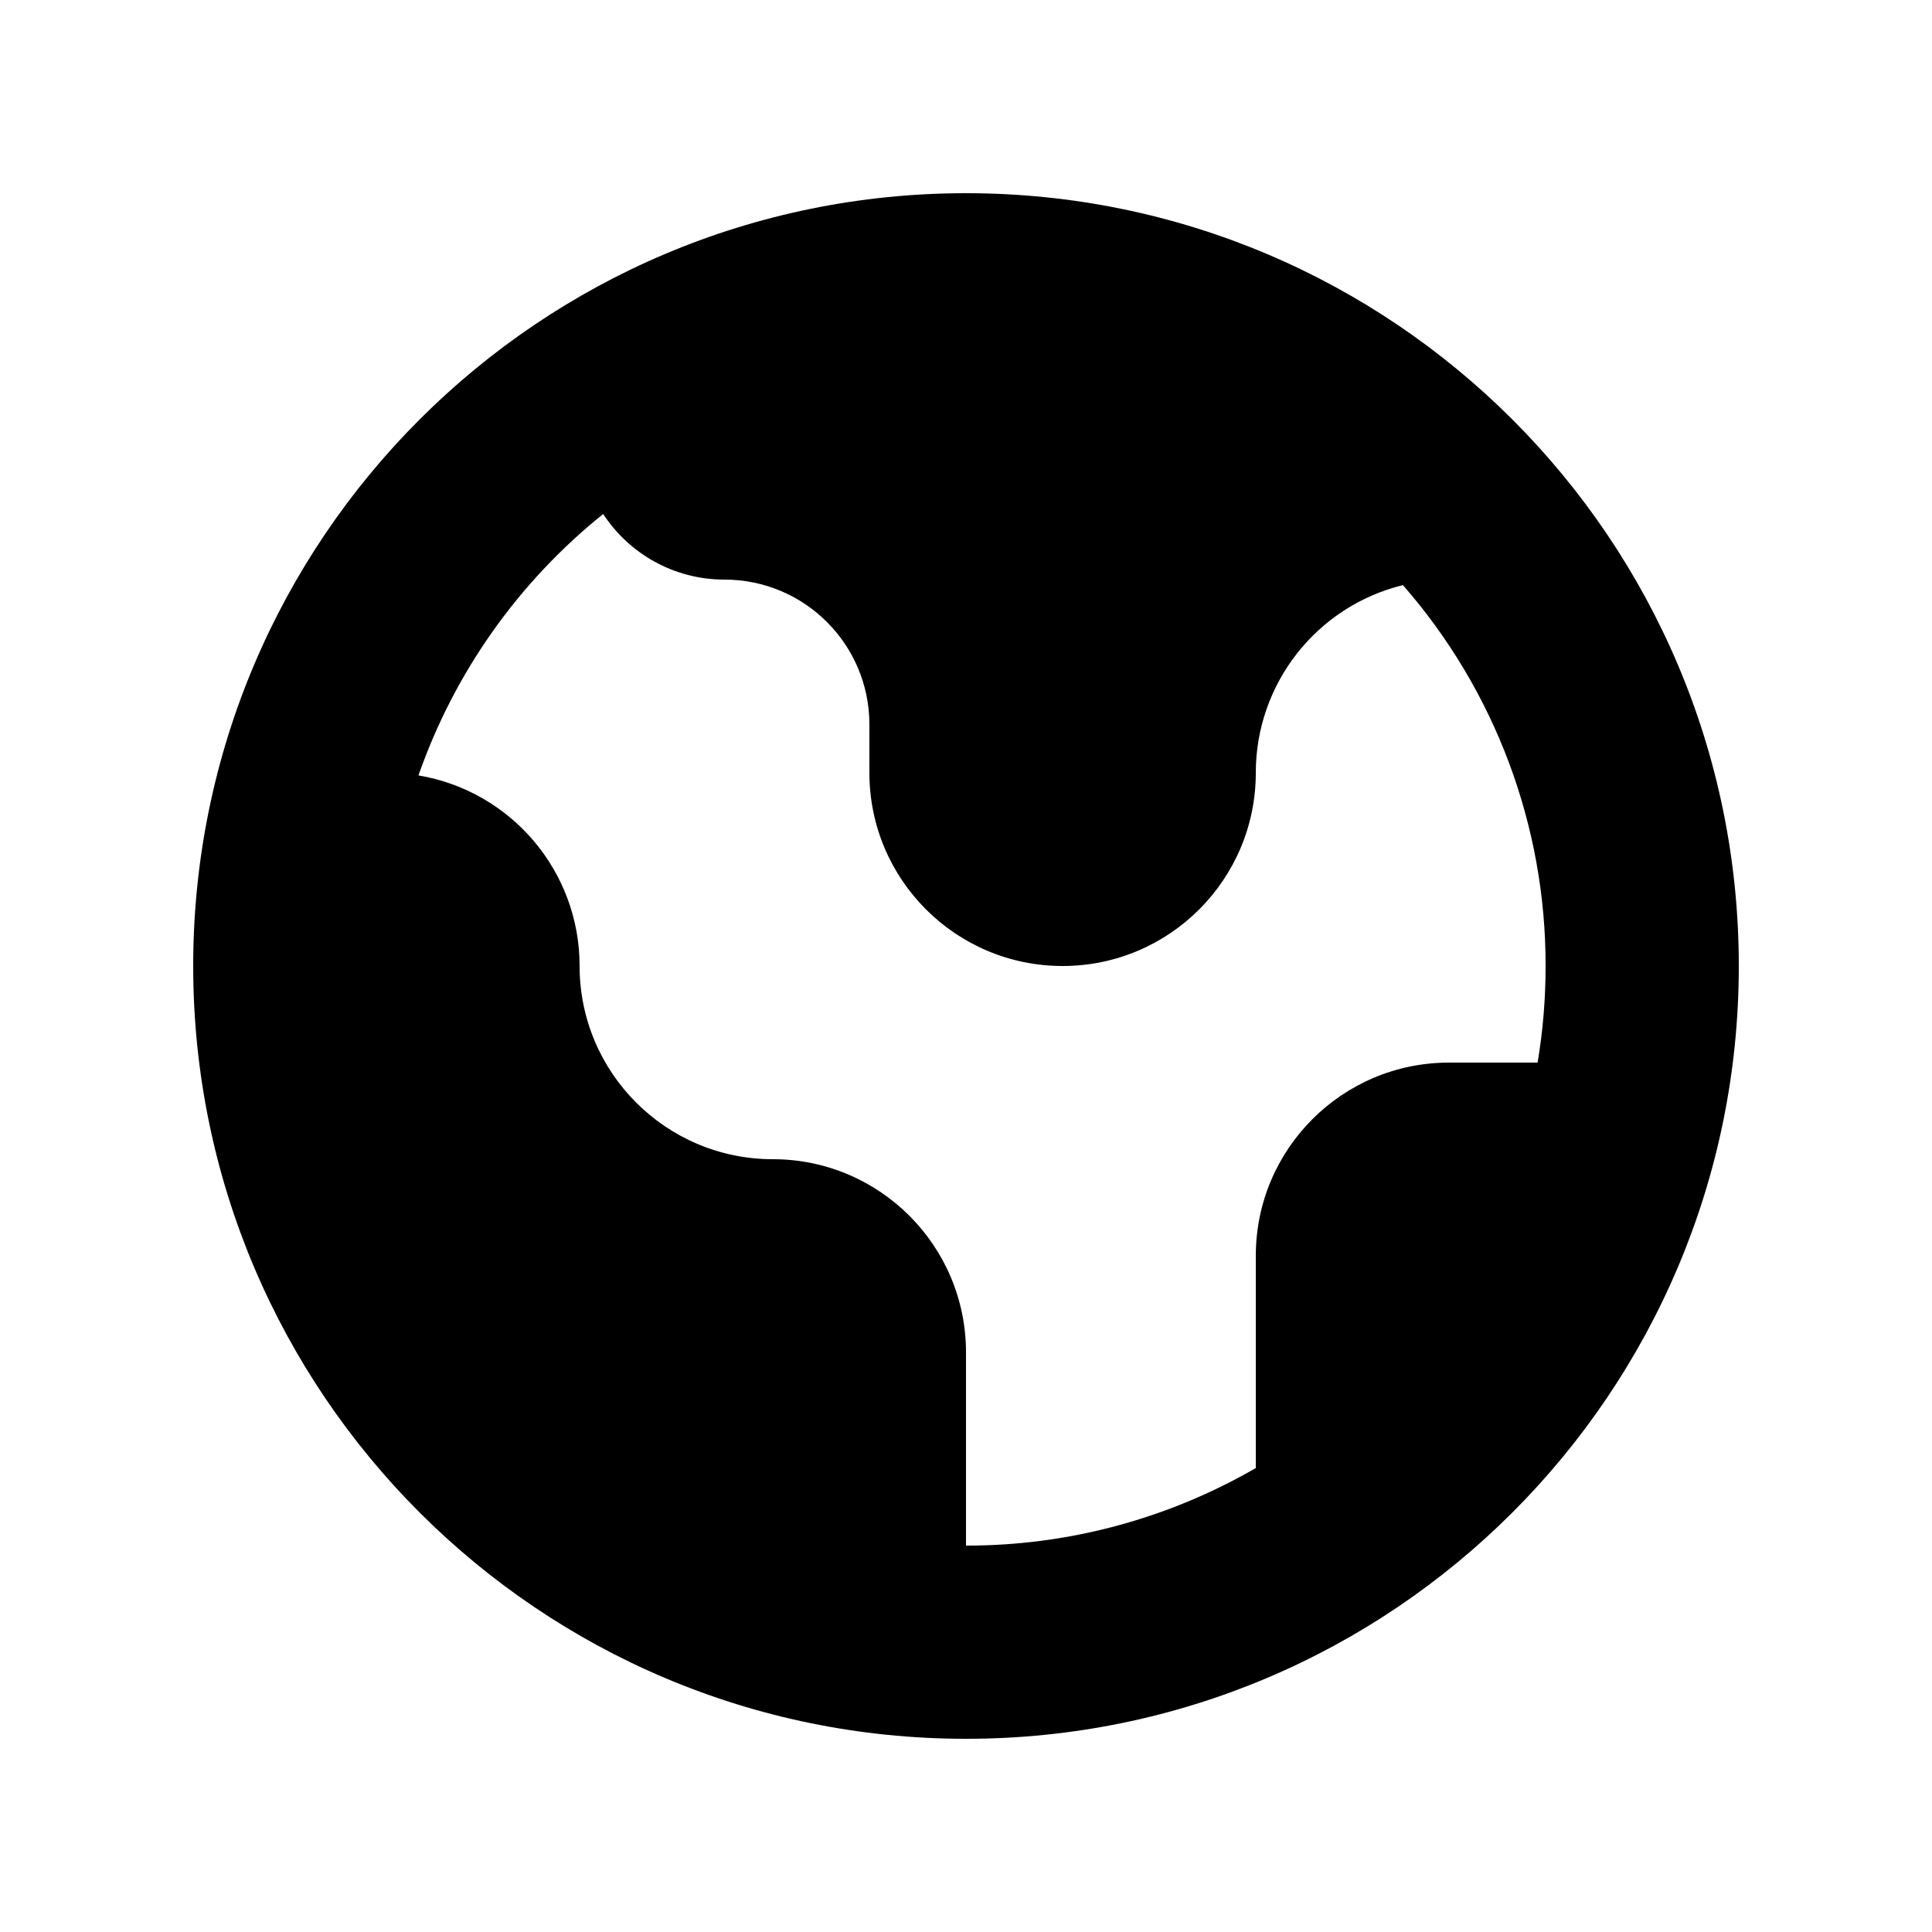
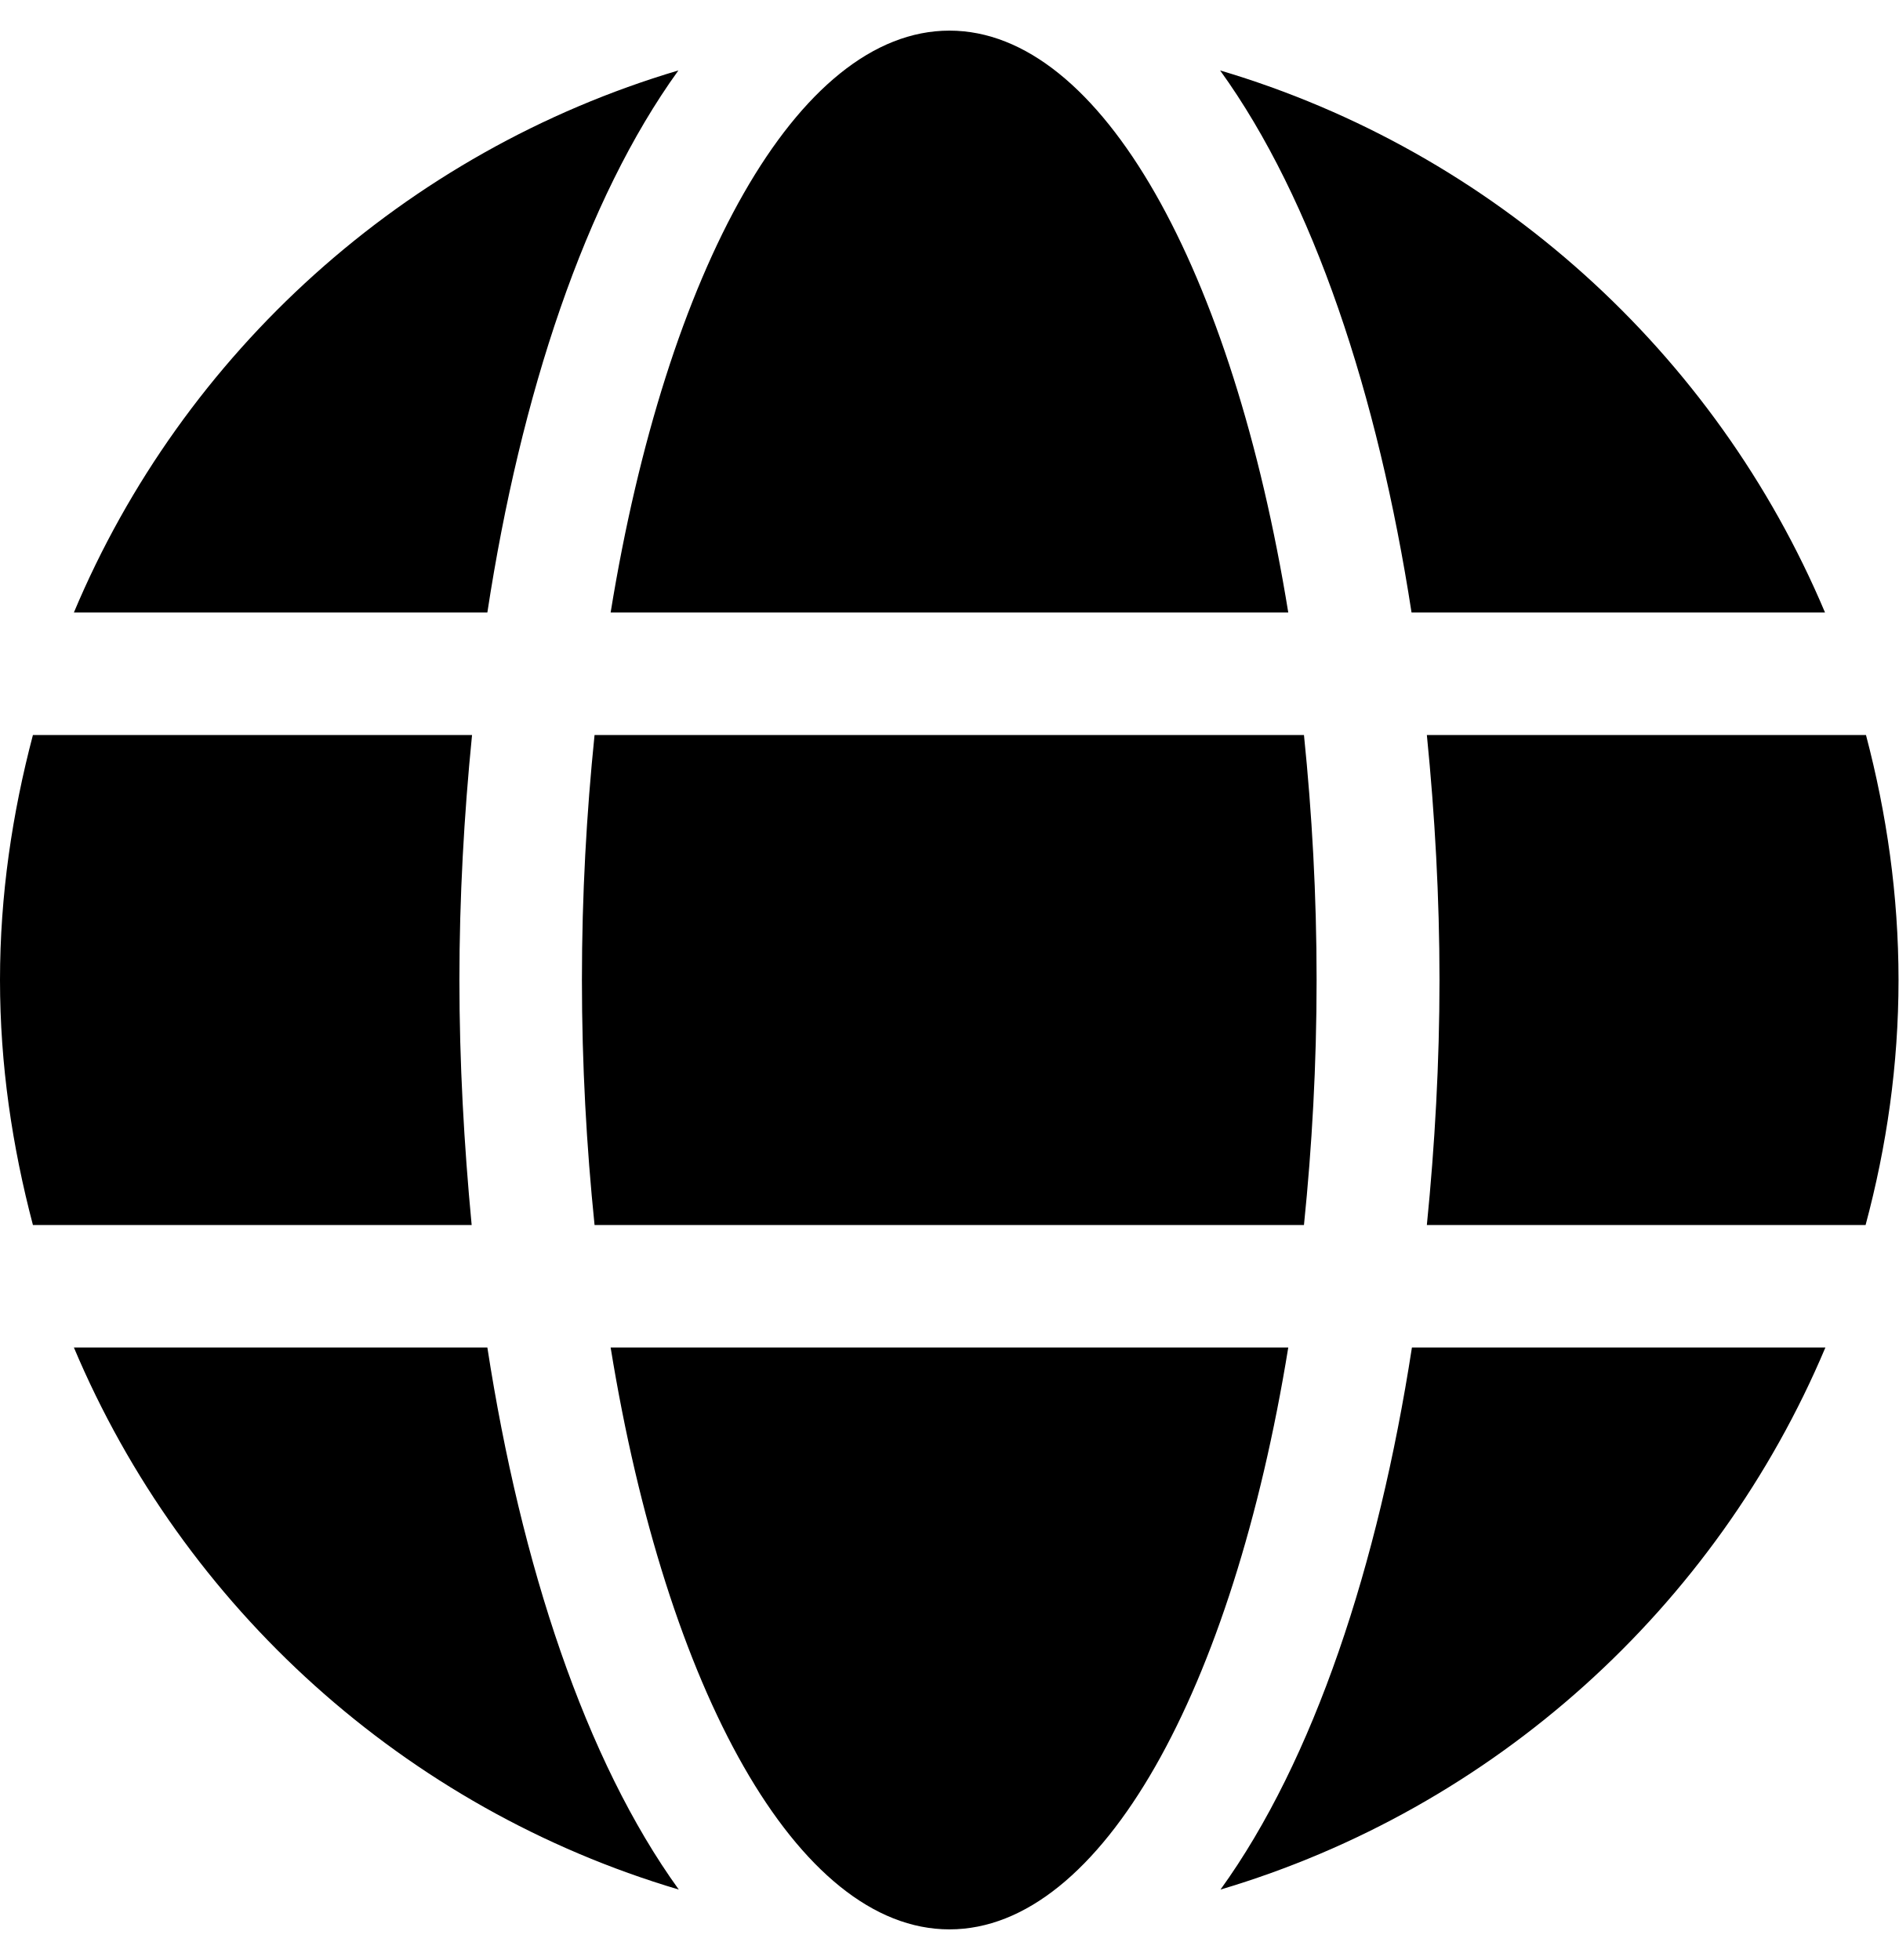
- <svg xmlns="http://www.w3.org/2000/svg" viewBox="0 0 20 20" fill="currentColor" aria-hidden="true">
-   <path fill-rule="evenodd" d="M10 18a8 8 0 100-16 8 8 0 000 16zM4.332 8.027a6.012 6.012 0 011.912-2.706C6.512 5.73 6.974 6 7.5 6A1.5 1.5 0 019 7.5V8a2 2 0 004 0 2 2 0 011.523-1.943A5.977 5.977 0 0116 10c0 .34-.028.675-.083 1H15a2 2 0 00-2 2v2.197A5.973 5.973 0 0110 16v-2a2 2 0 00-2-2 2 2 0 01-2-2 2 2 0 00-1.668-1.973z" clip-rule="evenodd" />
+ <svg xmlns="http://www.w3.org/2000/svg" viewBox="0 0 496 512" fill="currentColor" aria-hidden="true">
+   <path d="M336.5 160C322 70.7 287.8 8 248 8s-74 62.7-88.5 152h177zM152 256c0 22.2 1.2 43.5 3.3 64h185.3c2.1-20.5 3.3-41.8 3.3-64s-1.2-43.5-3.3-64H155.3c-2.1 20.5-3.3 41.8-3.3 64zm324.7-96c-28.6-67.9-86.5-120.4-158-141.6 24.4 33.8 41.2 84.7 50 141.6h108zM177.2 18.4C105.8 39.6 47.8 92.1 19.3 160h108c8.7-56.9 25.5-107.8 49.9-141.6zM487.4 192H372.7c2.1 21 3.3 42.5 3.3 64s-1.2 43-3.3 64h114.6c5.5-20.5 8.6-41.8 8.6-64s-3.1-43.5-8.5-64zM120 256c0-21.5 1.2-43 3.3-64H8.6C3.2 212.5 0 233.8 0 256s3.2 43.5 8.6 64h114.6c-2-21-3.2-42.5-3.2-64zm39.5 96c14.5 89.3 48.7 152 88.5 152s74-62.7 88.5-152h-177zm159.3 141.6c71.4-21.2 129.4-73.7 158-141.6h-108c-8.8 56.9-25.6 107.8-50 141.6zM19.3 352c28.6 67.9 86.5 120.4 158 141.6-24.4-33.8-41.2-84.7-50-141.6h-108z" />
</svg>
